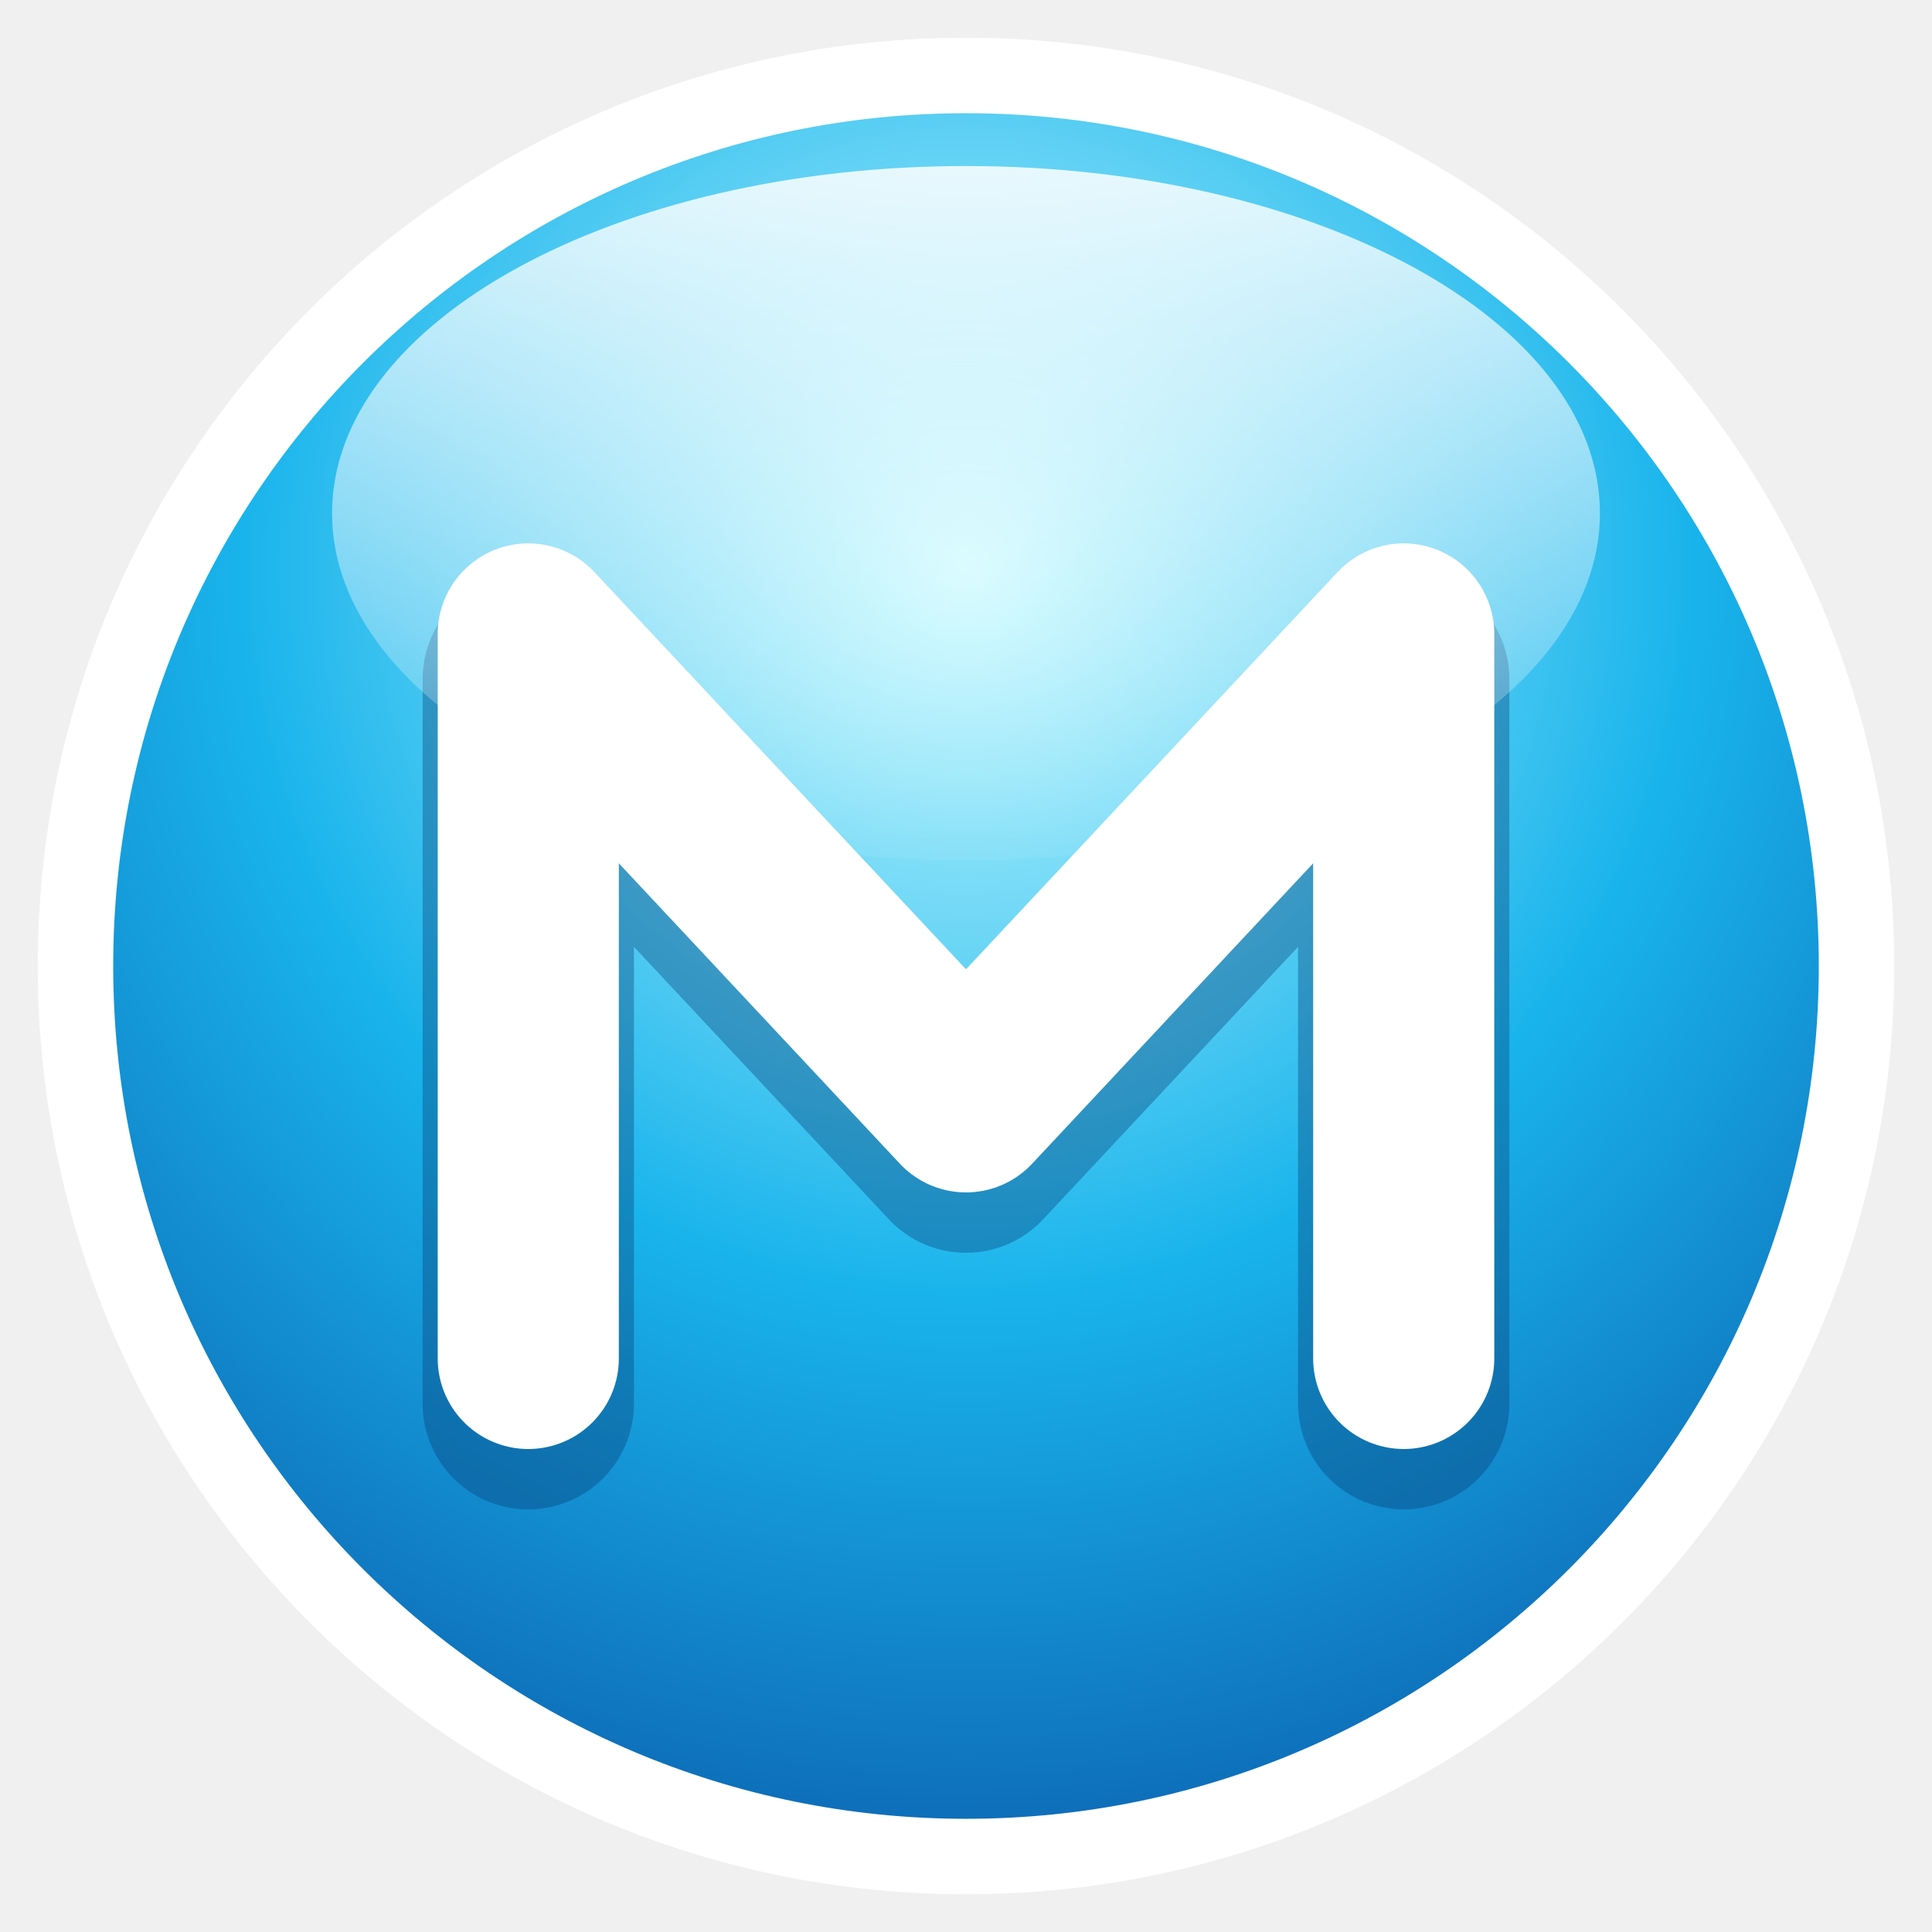
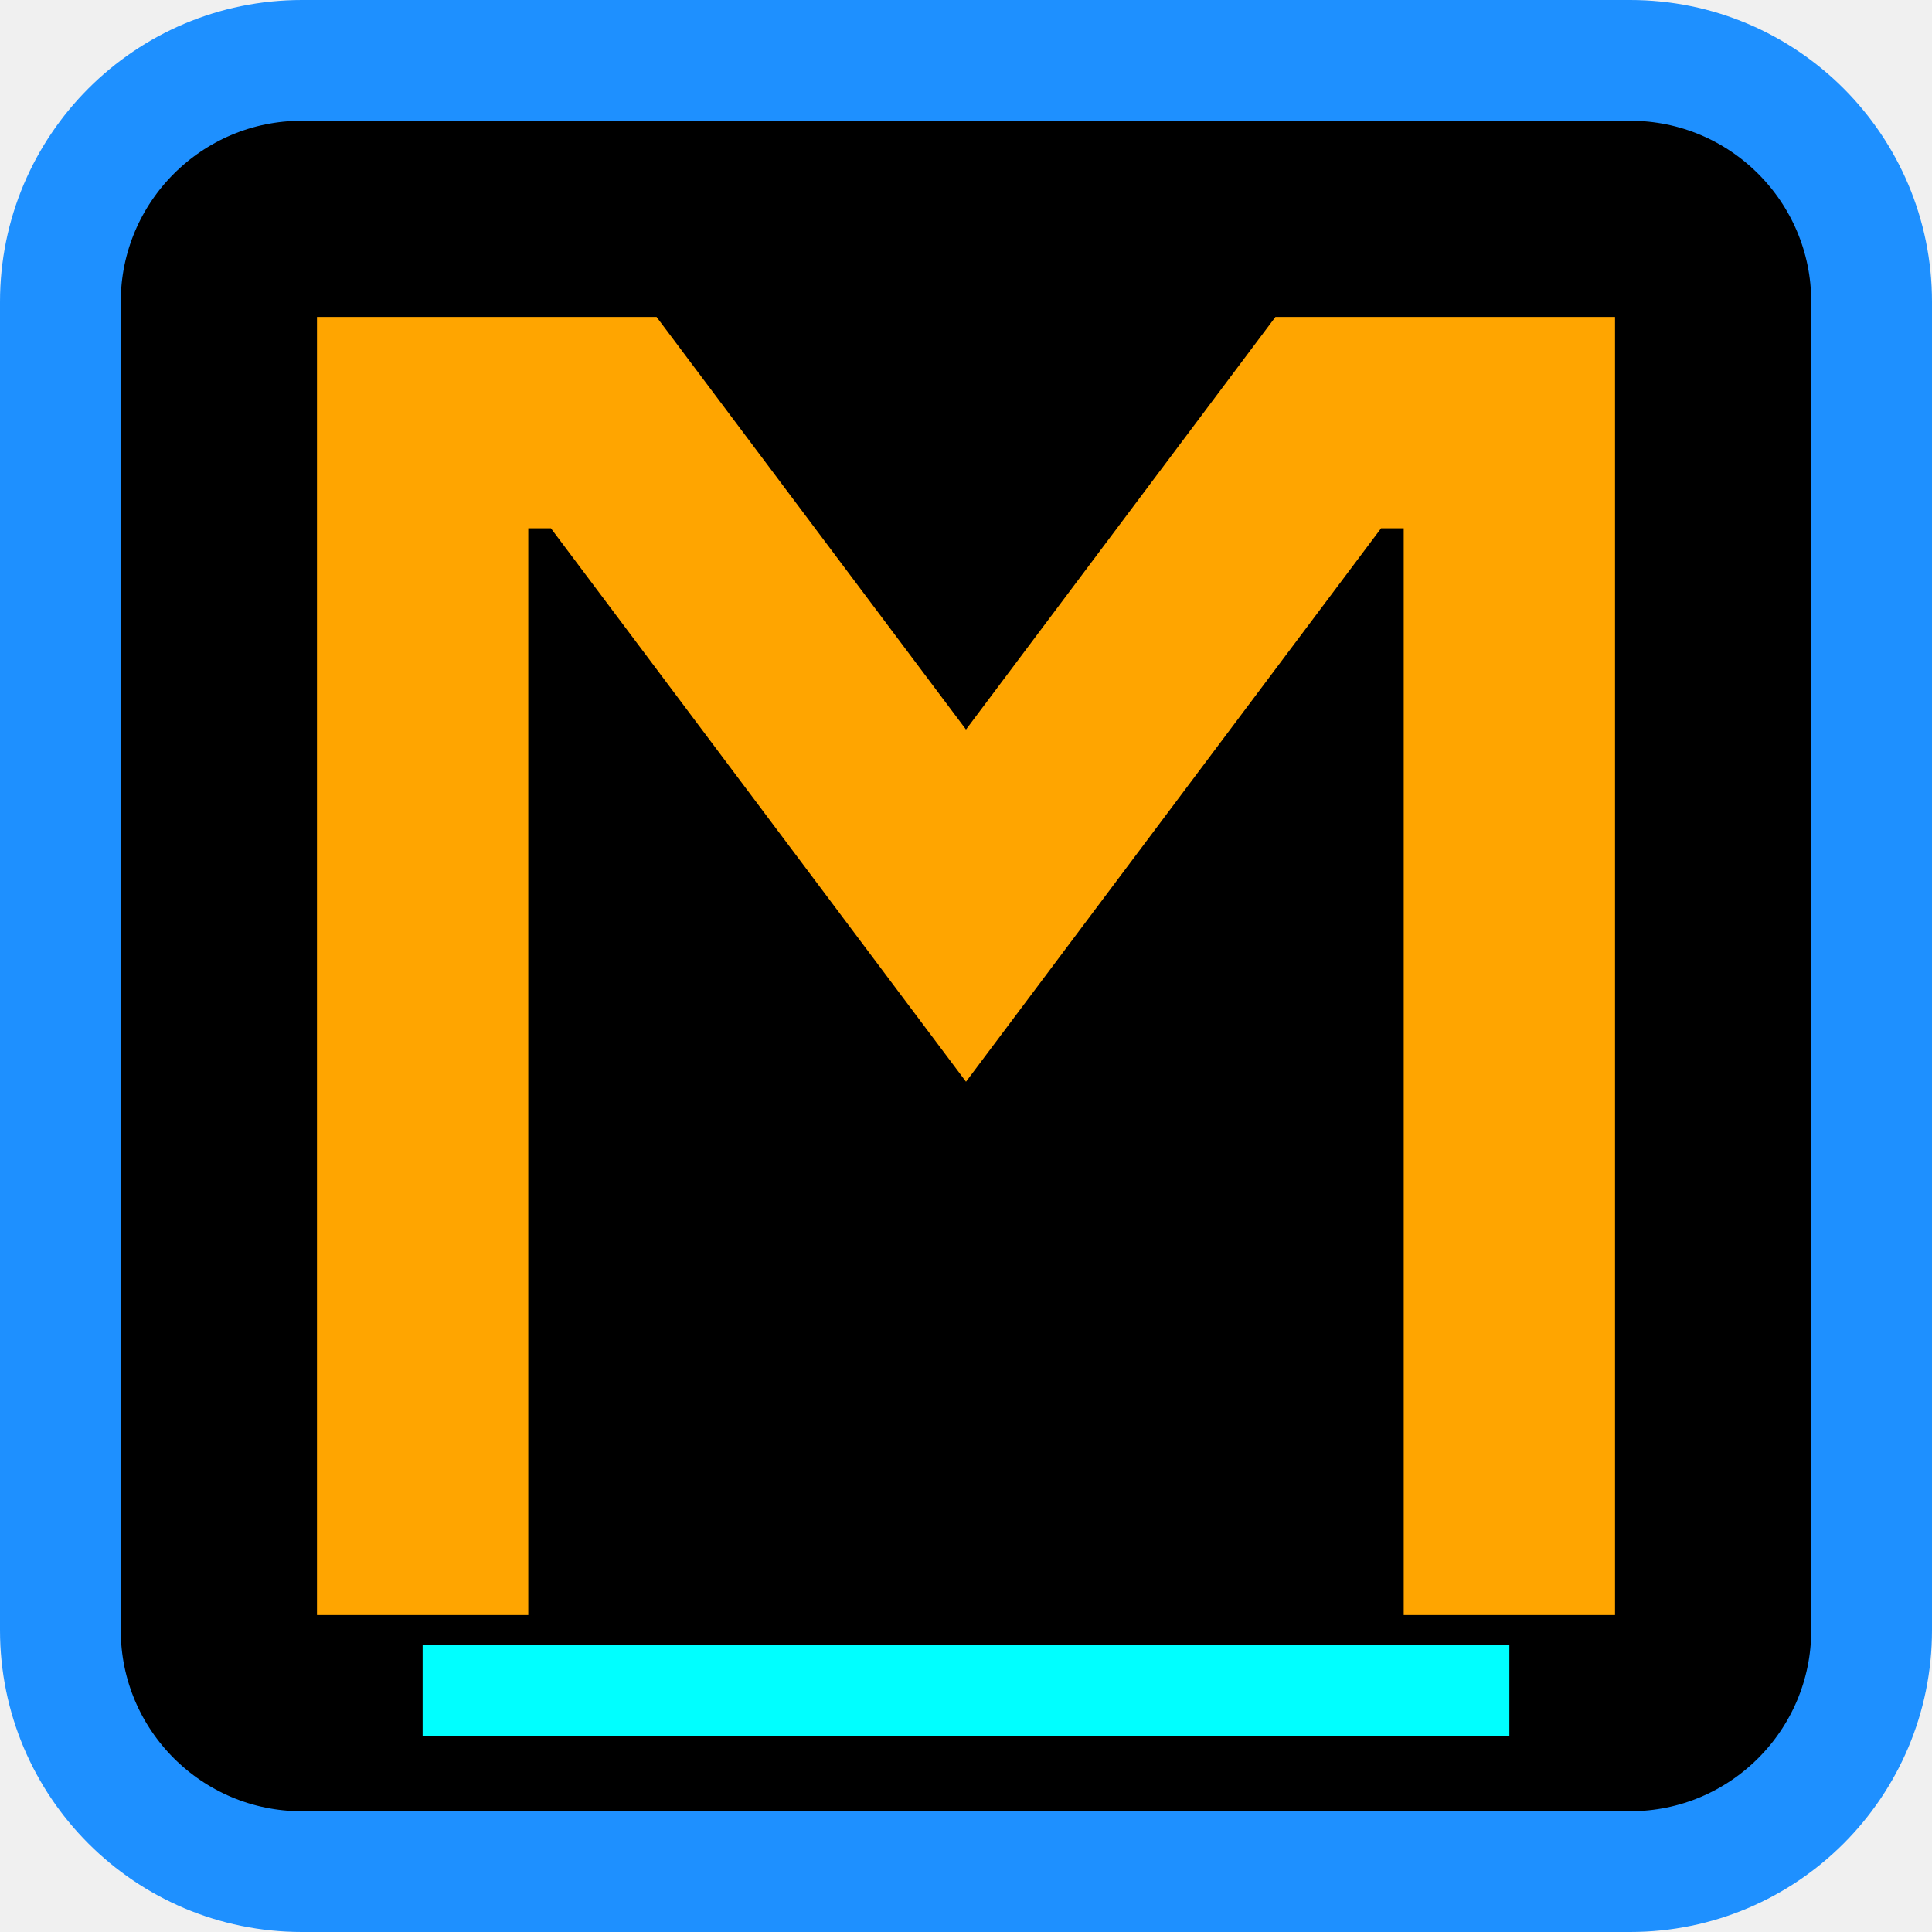
<svg xmlns="http://www.w3.org/2000/svg" viewBox="0 0 64 64">
-   <defs>
-     <radialGradient id="o" cx=".5" cy=".28" r=".8">
-       <stop offset="0" stop-color="#c4faff" />
-       <stop offset=".5" stop-color="#19b4ec" />
-       <stop offset="1" stop-color="#0a55a8" />
-     </radialGradient>
-     <linearGradient id="g" x1="0" y1="0" x2="0" y2="1">
-       <stop offset="0" stop-color="#fff" stop-opacity=".85" />
-       <stop offset="1" stop-color="#fff" stop-opacity=".05" />
-     </linearGradient>
-   </defs>
-   <circle cx="32" cy="32" r="29.5" fill="url(#o)" stroke="#fff" stroke-width="2.5" />
-   <path d="M17.5 45V21L32 36.5 46.5 21v24" fill="none" stroke="#06386e" stroke-opacity=".35" stroke-width="7" stroke-linecap="round" stroke-linejoin="round" transform="translate(0 1.5)" />
-   <path d="M17.5 45V21L32 36.5 46.5 21v24" fill="none" stroke="#fff" stroke-width="6" stroke-linecap="round" stroke-linejoin="round" />
-   <ellipse cx="32" cy="17" rx="21" ry="11.5" fill="url(#g)" />
+   <rect x="2" y="2" width="60" height="60" rx="8" fill="#000" stroke="#1e90ff" stroke-width="4" />
+   <path d="M14 50V14h6l12 16 12-16h6v36" fill="none" stroke="#ffa500" stroke-width="7" stroke-linejoin="miter" stroke-linecap="square" />
+   <path d="M14 56h36" stroke="#00ffff" stroke-width="3" />
</svg>
